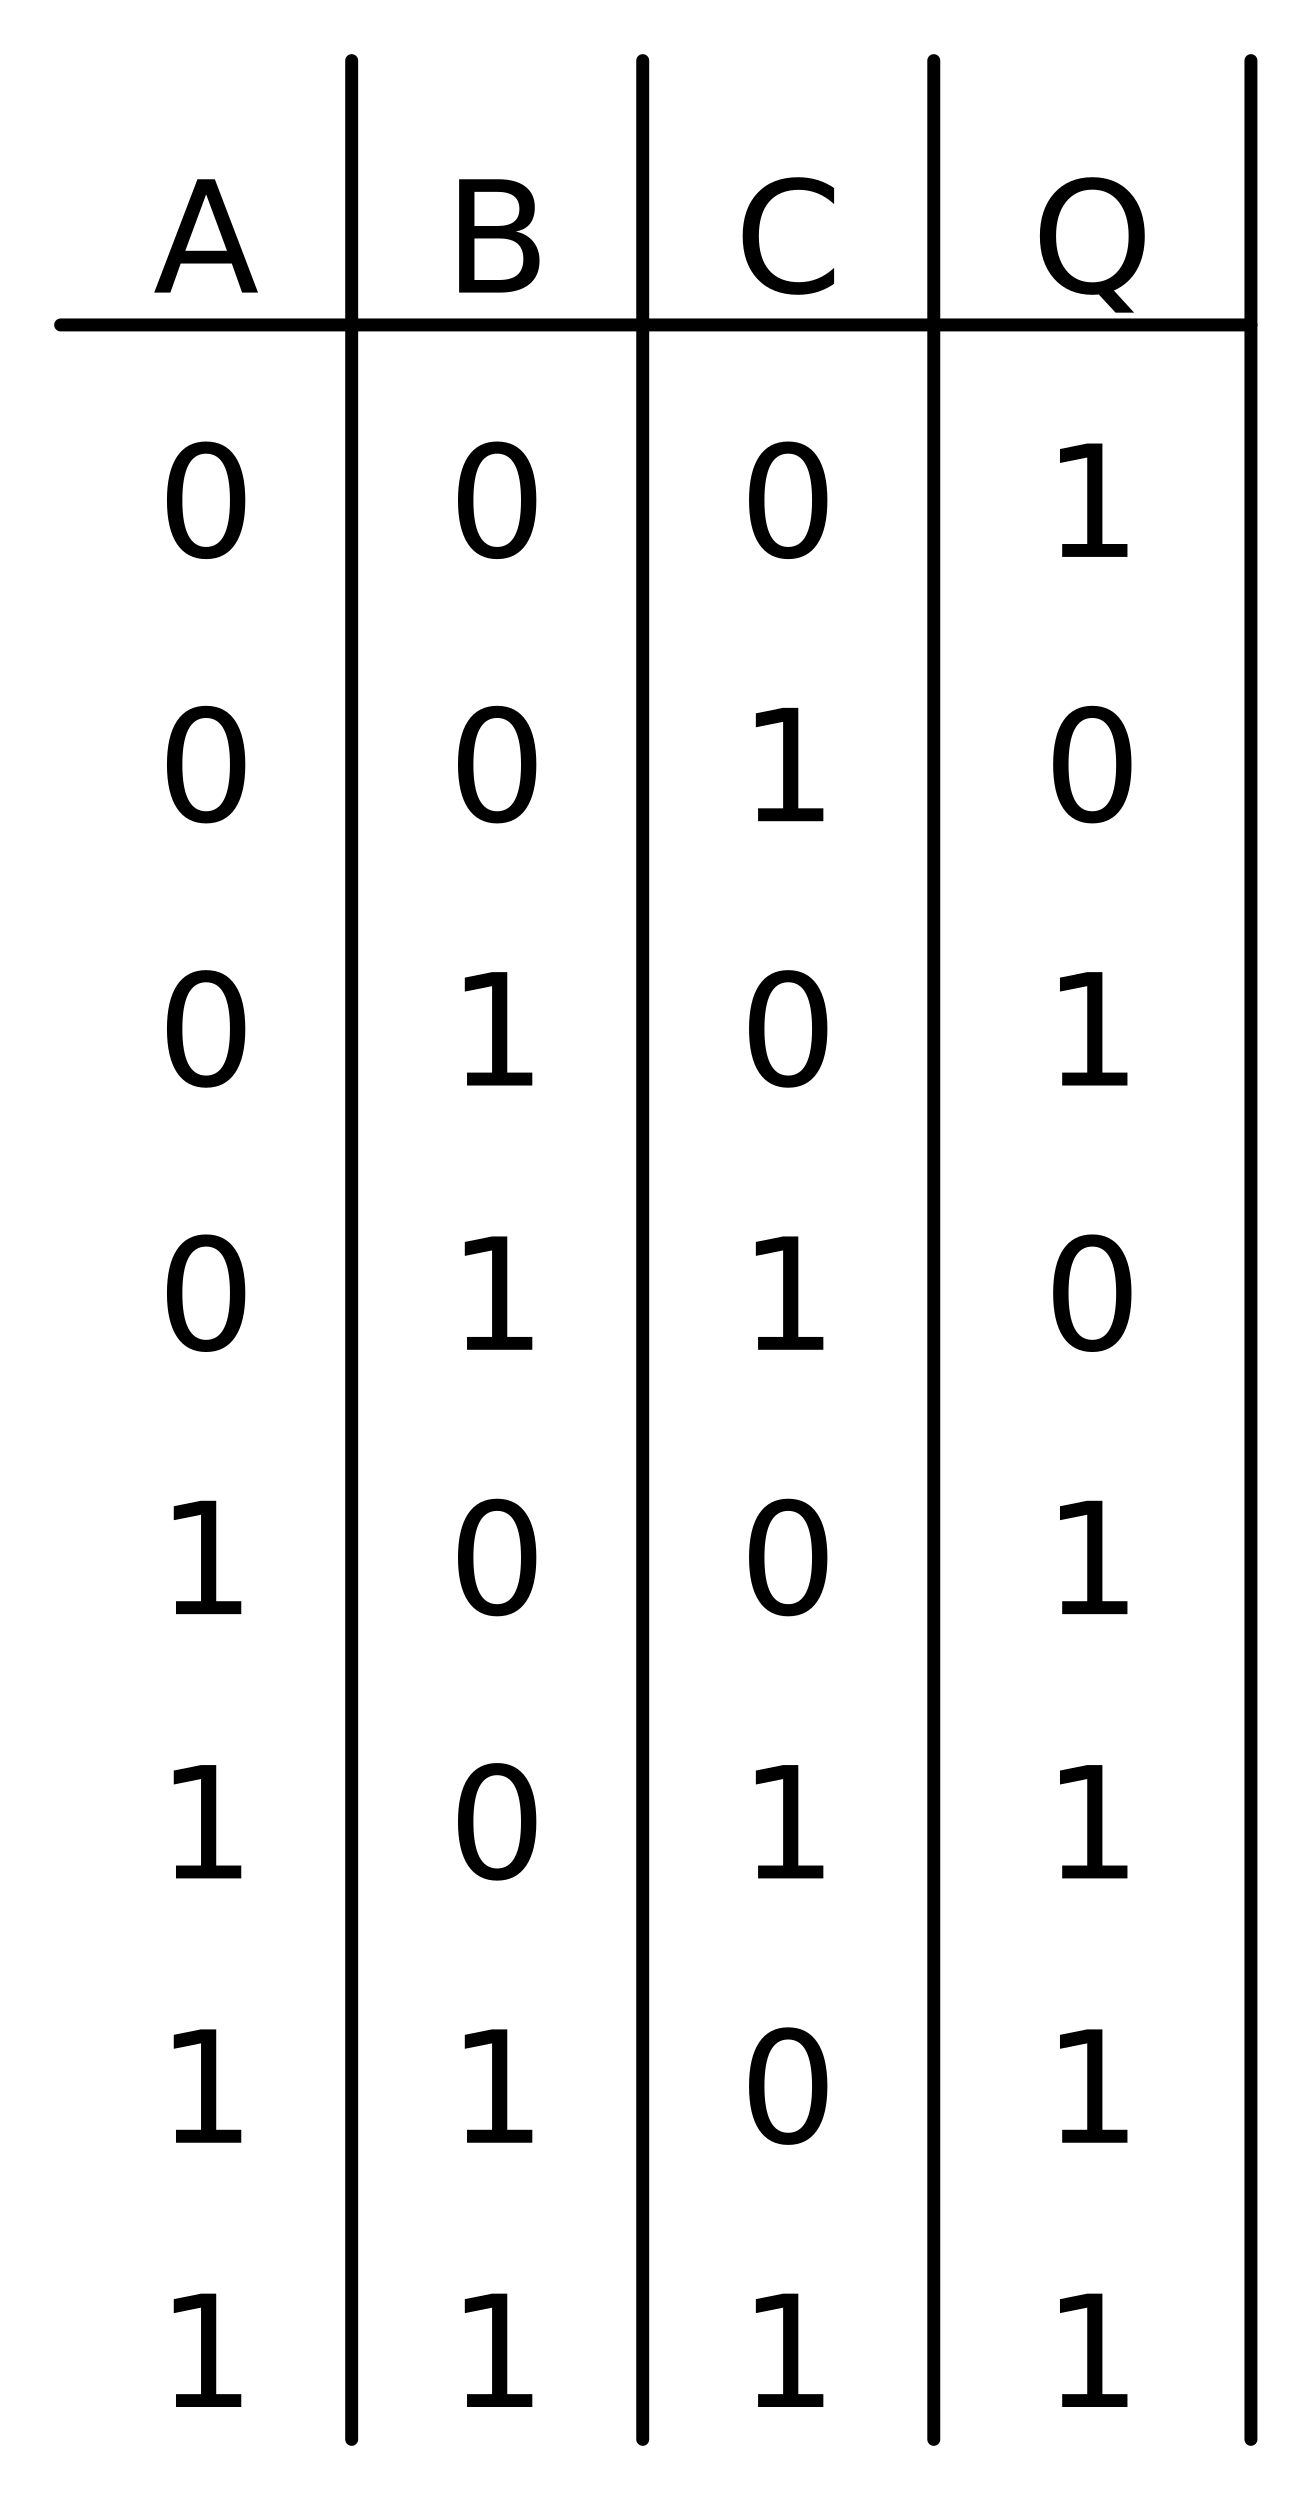
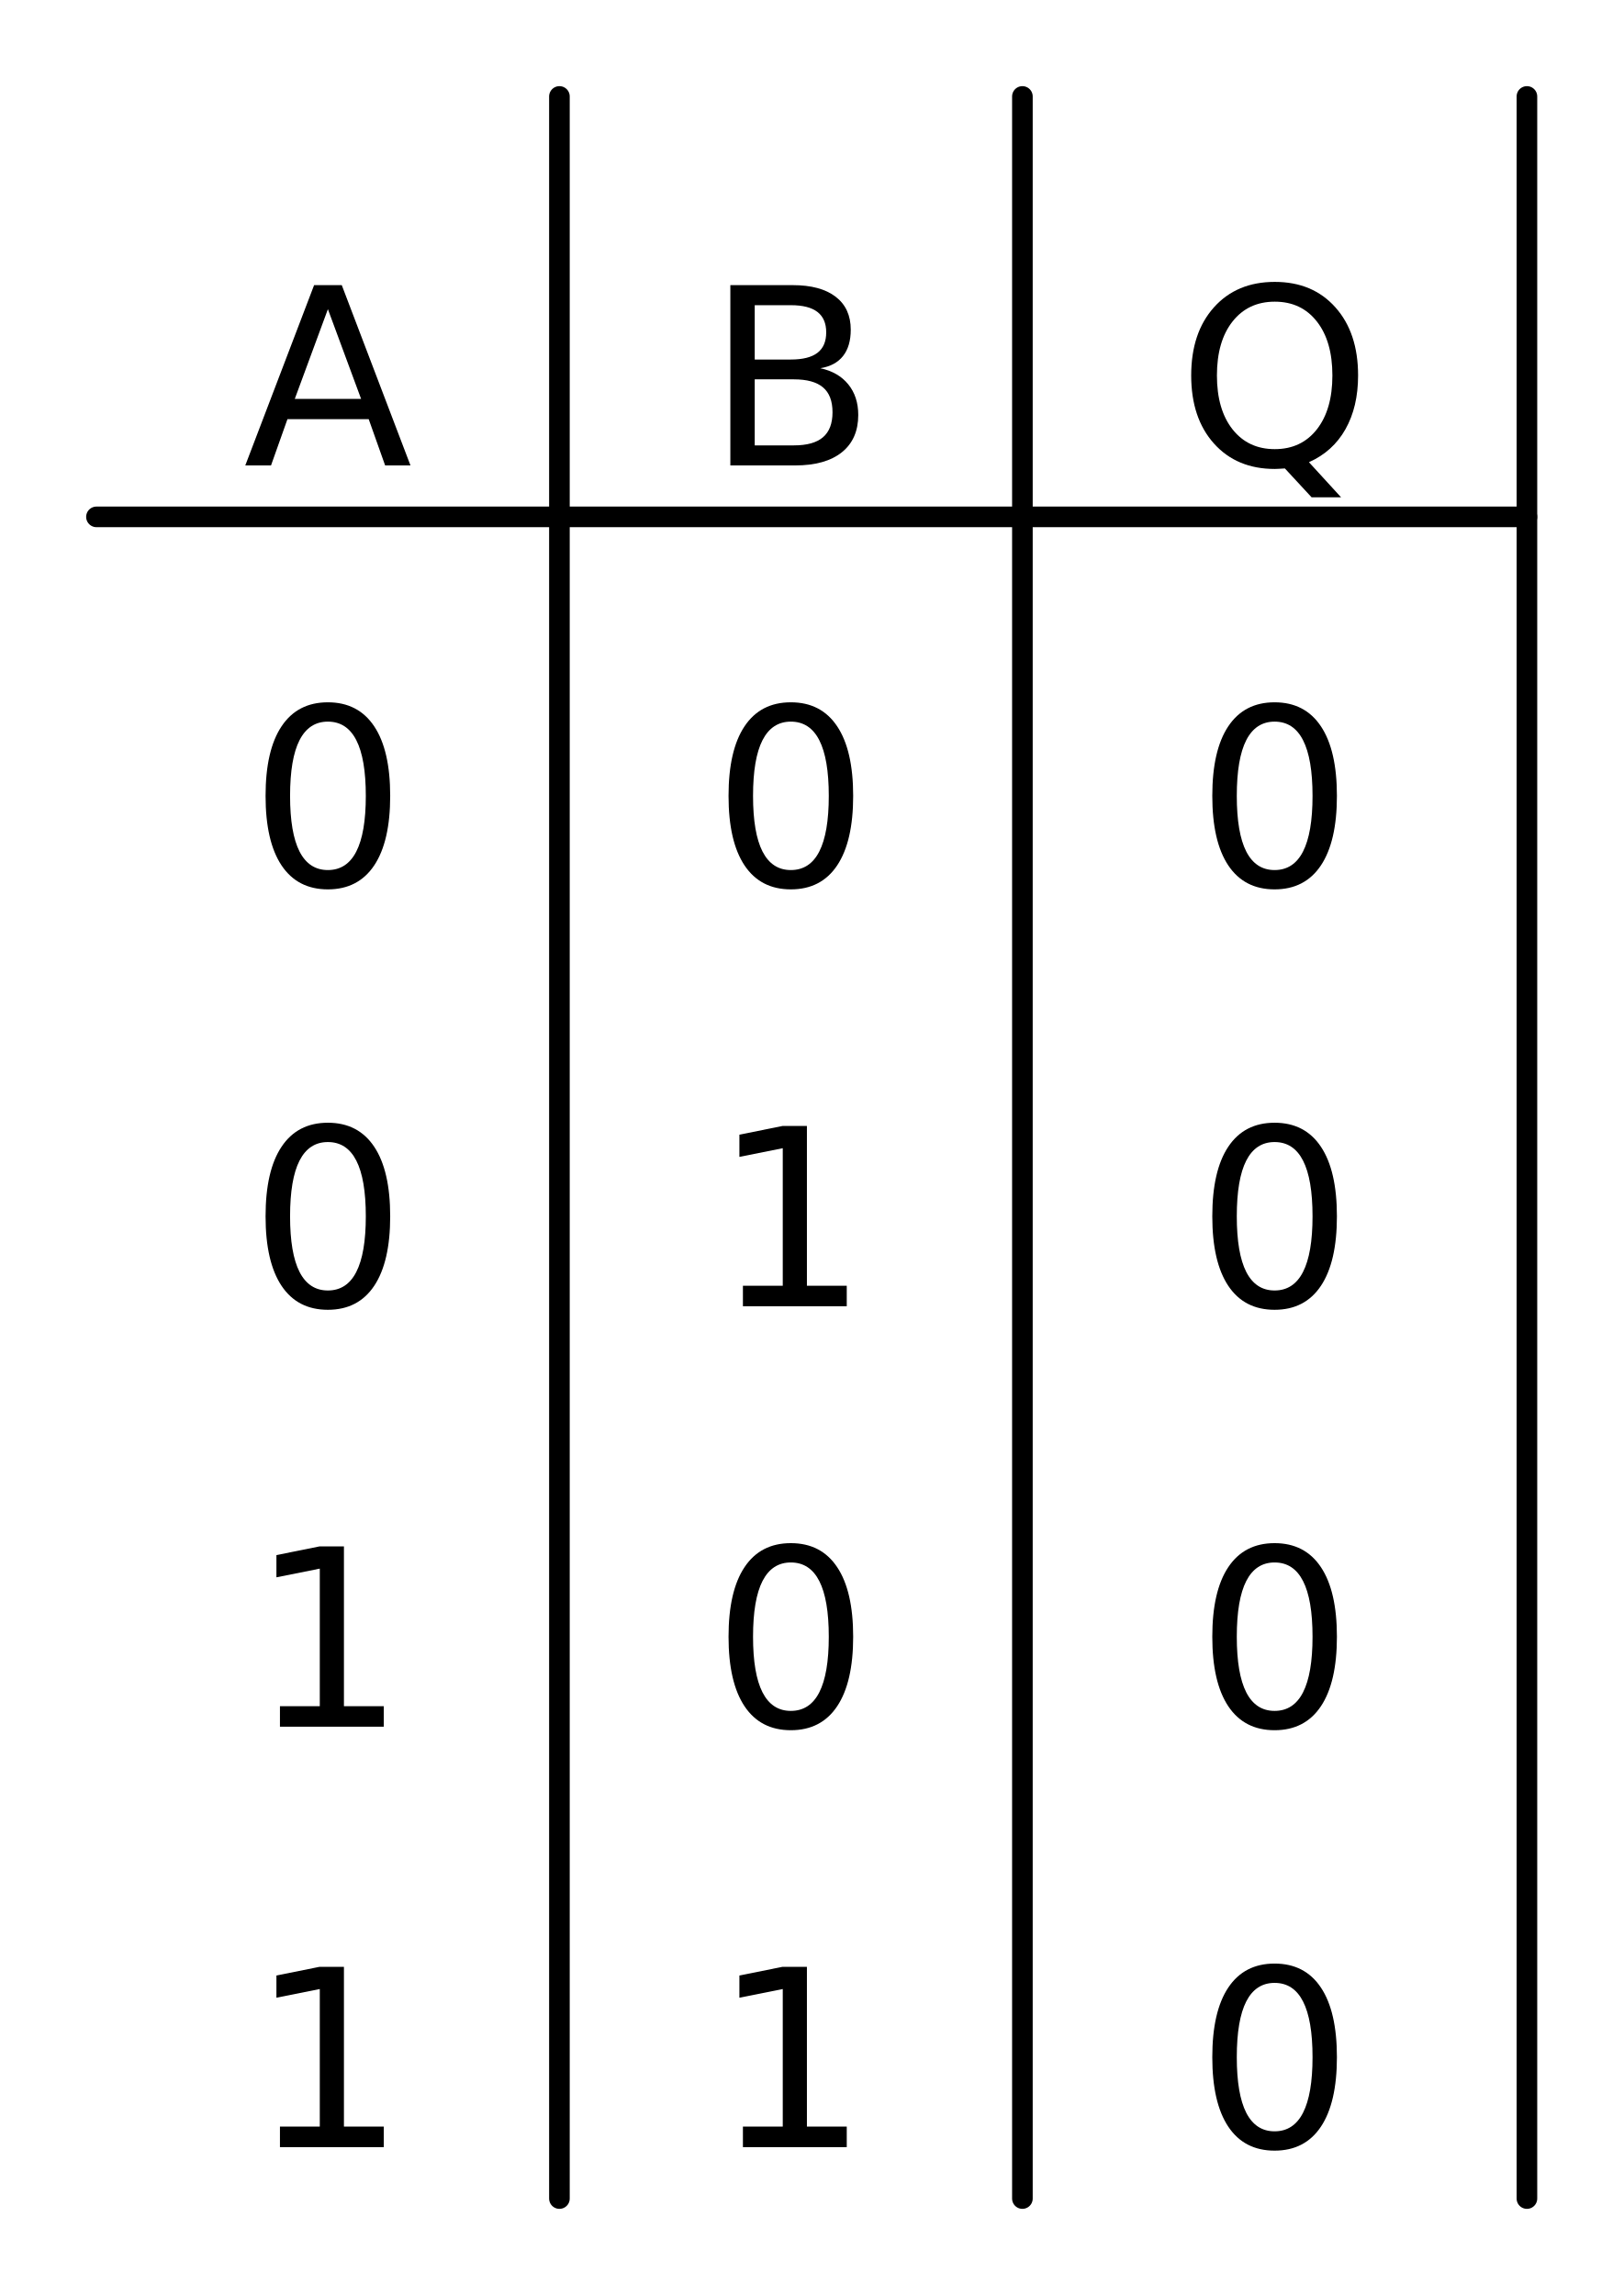
- <svg xmlns="http://www.w3.org/2000/svg" xmlns:xlink="http://www.w3.org/1999/xlink" width="101.232pt" height="192.96pt" viewBox="0 0 101.232 192.96" version="1.1">
+ <svg xmlns="http://www.w3.org/2000/svg" xmlns:xlink="http://www.w3.org/1999/xlink" width="78.768pt" height="111.36pt" viewBox="0 0 78.768 111.36" version="1.1">
  <defs>
    <style type="text/css">*{stroke-linejoin: round; stroke-linecap: butt}</style>
  </defs>
  <g id="figure_1">
    <g id="patch_1">
-       <path d="M 0 192.96  L 101.232 192.96  L 101.232 0  L 0 0  L 0 192.96  z " style="fill: none" />
+       <path d="M 0 111.36  L 78.768 111.36  L 78.768 0  L 0 0  L 0 111.36  z " style="fill: none" />
    </g>
    <g id="axes_1">
      <g id="line2d_1">
-         <path d="M 27.144 4.68  L 27.144 188.28  " clip-path="url(#p1fbfa54df3)" style="fill: none; stroke: #000000; stroke-linecap: round" />
+         <path d="M 27.144 4.68  L 27.144 106.68  " clip-path="url(#p79e473092b)" style="fill: none; stroke: #000000; stroke-linecap: round" />
      </g>
      <g id="line2d_2">
-         <path d="M 49.608 4.68  L 49.608 188.28  " clip-path="url(#p1fbfa54df3)" style="fill: none; stroke: #000000; stroke-linecap: round" />
+         <path d="M 49.608 4.68  L 49.608 106.68  " clip-path="url(#p79e473092b)" style="fill: none; stroke: #000000; stroke-linecap: round" />
      </g>
      <g id="line2d_3">
-         <path d="M 72.072 4.68  L 72.072 188.28  " clip-path="url(#p1fbfa54df3)" style="fill: none; stroke: #000000; stroke-linecap: round" />
+         <path d="M 74.088 4.68  L 74.088 106.68  " clip-path="url(#p79e473092b)" style="fill: none; stroke: #000000; stroke-linecap: round" />
      </g>
      <g id="line2d_4">
-         <path d="M 96.552 4.68  L 96.552 188.28  " clip-path="url(#p1fbfa54df3)" style="fill: none; stroke: #000000; stroke-linecap: round" />
-       </g>
-       <g id="line2d_5">
-         <path d="M 4.68 25.08  L 96.552 25.08  " clip-path="url(#p1fbfa54df3)" style="fill: none; stroke: #000000; stroke-linecap: round" />
+         <path d="M 4.68 25.08  L 74.088 25.08  " clip-path="url(#p79e473092b)" style="fill: none; stroke: #000000; stroke-linecap: round" />
      </g>
      <g id="text_1">
        <g transform="translate(11.80762 22.58438) scale(0.12 -0.12)">
          <defs>
            <path id="DejaVuSans-41" d="M 2188 4044  L 1331 1722  L 3047 1722  L 2188 4044  z M 1831 4666  L 2547 4666  L 4325 0  L 3669 0  L 3244 1197  L 1141 1197  L 716 0  L 50 0  L 1831 4666  z " transform="scale(0.015625)" />
          </defs>
          <use xlink:href="#DejaVuSans-41" />
        </g>
      </g>
      <g id="text_2">
        <g transform="translate(34.25944 22.58438) scale(0.12 -0.12)">
          <defs>
            <path id="DejaVuSans-42" d="M 1259 2228  L 1259 519  L 2272 519  Q 2781 519 3026 730  Q 3272 941 3272 1375  Q 3272 1813 3026 2020  Q 2781 2228 2272 2228  L 1259 2228  z M 1259 4147  L 1259 2741  L 2194 2741  Q 2656 2741 2882 2914  Q 3109 3088 3109 3444  Q 3109 3797 2882 3972  Q 2656 4147 2194 4147  L 1259 4147  z M 628 4666  L 2241 4666  Q 2963 4666 3353 4366  Q 3744 4066 3744 3513  Q 3744 3084 3544 2831  Q 3344 2578 2956 2516  Q 3422 2416 3680 2098  Q 3938 1781 3938 1306  Q 3938 681 3513 340  Q 3088 0 2303 0  L 628 0  L 628 4666  z " transform="scale(0.015625)" />
          </defs>
          <use xlink:href="#DejaVuSans-42" />
        </g>
      </g>
      <g id="text_3">
-         <g transform="translate(56.65031 22.58438) scale(0.12 -0.12)">
-           <defs>
-             <path id="DejaVuSans-43" d="M 4122 4306  L 4122 3641  Q 3803 3938 3442 4084  Q 3081 4231 2675 4231  Q 1875 4231 1450 3742  Q 1025 3253 1025 2328  Q 1025 1406 1450 917  Q 1875 428 2675 428  Q 3081 428 3442 575  Q 3803 722 4122 1019  L 4122 359  Q 3791 134 3420 21  Q 3050 -91 2638 -91  Q 1578 -91 968 557  Q 359 1206 359 2328  Q 359 3453 968 4101  Q 1578 4750 2638 4750  Q 3056 4750 3426 4639  Q 3797 4528 4122 4306  z " transform="scale(0.015625)" />
-           </defs>
-           <use xlink:href="#DejaVuSans-43" />
-         </g>
-       </g>
-       <g id="text_4">
-         <g transform="translate(79.58888 22.58438) scale(0.12 -0.12)">
+         <g transform="translate(57.12488 22.58438) scale(0.12 -0.12)">
          <defs>
            <path id="DejaVuSans-51" d="M 2522 4238  Q 1834 4238 1429 3725  Q 1025 3213 1025 2328  Q 1025 1447 1429 934  Q 1834 422 2522 422  Q 3209 422 3611 934  Q 4013 1447 4013 2328  Q 4013 3213 3611 3725  Q 3209 4238 2522 4238  z M 3406 84  L 4238 -825  L 3475 -825  L 2784 -78  Q 2681 -84 2626 -87  Q 2572 -91 2522 -91  Q 1538 -91 948 567  Q 359 1225 359 2328  Q 359 3434 948 4092  Q 1538 4750 2522 4750  Q 3503 4750 4090 4092  Q 4678 3434 4678 2328  Q 4678 1516 4351 937  Q 4025 359 3406 84  z " transform="scale(0.015625)" />
          </defs>
          <use xlink:href="#DejaVuSans-51" />
        </g>
      </g>
-       <g id="text_5">
+       <g id="text_4">
        <g transform="translate(12.0945 42.98438) scale(0.12 -0.12)">
          <defs>
            <path id="DejaVuSans-30" d="M 2034 4250  Q 1547 4250 1301 3770  Q 1056 3291 1056 2328  Q 1056 1369 1301 889  Q 1547 409 2034 409  Q 2525 409 2770 889  Q 3016 1369 3016 2328  Q 3016 3291 2770 3770  Q 2525 4250 2034 4250  z M 2034 4750  Q 2819 4750 3233 4129  Q 3647 3509 3647 2328  Q 3647 1150 3233 529  Q 2819 -91 2034 -91  Q 1250 -91 836 529  Q 422 1150 422 2328  Q 422 3509 836 4129  Q 1250 4750 2034 4750  z " transform="scale(0.015625)" />
          </defs>
          <use xlink:href="#DejaVuSans-30" />
        </g>
      </g>
-       <g id="text_6">
+       <g id="text_5">
        <g transform="translate(34.5585 42.98438) scale(0.12 -0.12)">
          <use xlink:href="#DejaVuSans-30" />
        </g>
      </g>
+       <g id="text_6">
+         <g transform="translate(58.0305 42.98438) scale(0.12 -0.12)">
+           <use xlink:href="#DejaVuSans-30" />
+         </g>
+       </g>
      <g id="text_7">
-         <g transform="translate(57.0225 42.98438) scale(0.12 -0.12)">
+         <g transform="translate(12.0945 63.38437) scale(0.12 -0.12)">
          <use xlink:href="#DejaVuSans-30" />
        </g>
      </g>
      <g id="text_8">
-         <g transform="translate(80.4945 42.98438) scale(0.12 -0.12)">
+         <g transform="translate(34.5585 63.38437) scale(0.12 -0.12)">
          <defs>
            <path id="DejaVuSans-31" d="M 794 531  L 1825 531  L 1825 4091  L 703 3866  L 703 4441  L 1819 4666  L 2450 4666  L 2450 531  L 3481 531  L 3481 0  L 794 0  L 794 531  z " transform="scale(0.015625)" />
          </defs>
          <use xlink:href="#DejaVuSans-31" />
        </g>
      </g>
      <g id="text_9">
-         <g transform="translate(12.0945 63.38437) scale(0.12 -0.12)">
+         <g transform="translate(58.0305 63.38437) scale(0.12 -0.12)">
          <use xlink:href="#DejaVuSans-30" />
        </g>
      </g>
      <g id="text_10">
-         <g transform="translate(34.5585 63.38437) scale(0.12 -0.12)">
+         <g transform="translate(12.0945 83.78437) scale(0.12 -0.12)">
+           <use xlink:href="#DejaVuSans-31" />
+         </g>
+       </g>
+       <g id="text_11">
+         <g transform="translate(34.5585 83.78437) scale(0.12 -0.12)">
          <use xlink:href="#DejaVuSans-30" />
        </g>
      </g>
-       <g id="text_11">
-         <g transform="translate(57.0225 63.38437) scale(0.12 -0.12)">
-           <use xlink:href="#DejaVuSans-31" />
-         </g>
-       </g>
      <g id="text_12">
-         <g transform="translate(80.4945 63.38437) scale(0.12 -0.12)">
+         <g transform="translate(58.0305 83.78437) scale(0.12 -0.12)">
          <use xlink:href="#DejaVuSans-30" />
        </g>
      </g>
      <g id="text_13">
-         <g transform="translate(12.0945 83.78437) scale(0.12 -0.12)">
-           <use xlink:href="#DejaVuSans-30" />
+         <g transform="translate(12.0945 104.1844) scale(0.12 -0.12)">
+           <use xlink:href="#DejaVuSans-31" />
        </g>
      </g>
      <g id="text_14">
-         <g transform="translate(34.5585 83.78437) scale(0.12 -0.12)">
+         <g transform="translate(34.5585 104.1844) scale(0.12 -0.12)">
          <use xlink:href="#DejaVuSans-31" />
        </g>
      </g>
      <g id="text_15">
-         <g transform="translate(57.0225 83.78437) scale(0.12 -0.12)">
+         <g transform="translate(58.0305 104.1844) scale(0.12 -0.12)">
          <use xlink:href="#DejaVuSans-30" />
-         </g>
-       </g>
-       <g id="text_16">
-         <g transform="translate(80.4945 83.78437) scale(0.12 -0.12)">
-           <use xlink:href="#DejaVuSans-31" />
-         </g>
-       </g>
-       <g id="text_17">
-         <g transform="translate(12.0945 104.1844) scale(0.12 -0.12)">
-           <use xlink:href="#DejaVuSans-30" />
-         </g>
-       </g>
-       <g id="text_18">
-         <g transform="translate(34.5585 104.1844) scale(0.12 -0.12)">
-           <use xlink:href="#DejaVuSans-31" />
-         </g>
-       </g>
-       <g id="text_19">
-         <g transform="translate(57.0225 104.1844) scale(0.12 -0.12)">
-           <use xlink:href="#DejaVuSans-31" />
-         </g>
-       </g>
-       <g id="text_20">
-         <g transform="translate(80.4945 104.1844) scale(0.12 -0.12)">
-           <use xlink:href="#DejaVuSans-30" />
-         </g>
-       </g>
-       <g id="text_21">
-         <g transform="translate(12.0945 124.5844) scale(0.12 -0.12)">
-           <use xlink:href="#DejaVuSans-31" />
-         </g>
-       </g>
-       <g id="text_22">
-         <g transform="translate(34.5585 124.5844) scale(0.12 -0.12)">
-           <use xlink:href="#DejaVuSans-30" />
-         </g>
-       </g>
-       <g id="text_23">
-         <g transform="translate(57.0225 124.5844) scale(0.12 -0.12)">
-           <use xlink:href="#DejaVuSans-30" />
-         </g>
-       </g>
-       <g id="text_24">
-         <g transform="translate(80.4945 124.5844) scale(0.12 -0.12)">
-           <use xlink:href="#DejaVuSans-31" />
-         </g>
-       </g>
-       <g id="text_25">
-         <g transform="translate(12.0945 144.9844) scale(0.12 -0.12)">
-           <use xlink:href="#DejaVuSans-31" />
-         </g>
-       </g>
-       <g id="text_26">
-         <g transform="translate(34.5585 144.9844) scale(0.12 -0.12)">
-           <use xlink:href="#DejaVuSans-30" />
-         </g>
-       </g>
-       <g id="text_27">
-         <g transform="translate(57.0225 144.9844) scale(0.12 -0.12)">
-           <use xlink:href="#DejaVuSans-31" />
-         </g>
-       </g>
-       <g id="text_28">
-         <g transform="translate(80.4945 144.9844) scale(0.12 -0.12)">
-           <use xlink:href="#DejaVuSans-31" />
-         </g>
-       </g>
-       <g id="text_29">
-         <g transform="translate(12.0945 165.3844) scale(0.12 -0.12)">
-           <use xlink:href="#DejaVuSans-31" />
-         </g>
-       </g>
-       <g id="text_30">
-         <g transform="translate(34.5585 165.3844) scale(0.12 -0.12)">
-           <use xlink:href="#DejaVuSans-31" />
-         </g>
-       </g>
-       <g id="text_31">
-         <g transform="translate(57.0225 165.3844) scale(0.12 -0.12)">
-           <use xlink:href="#DejaVuSans-30" />
-         </g>
-       </g>
-       <g id="text_32">
-         <g transform="translate(80.4945 165.3844) scale(0.12 -0.12)">
-           <use xlink:href="#DejaVuSans-31" />
-         </g>
-       </g>
-       <g id="text_33">
-         <g transform="translate(12.0945 185.7844) scale(0.12 -0.12)">
-           <use xlink:href="#DejaVuSans-31" />
-         </g>
-       </g>
-       <g id="text_34">
-         <g transform="translate(34.5585 185.7844) scale(0.12 -0.12)">
-           <use xlink:href="#DejaVuSans-31" />
-         </g>
-       </g>
-       <g id="text_35">
-         <g transform="translate(57.0225 185.7844) scale(0.12 -0.12)">
-           <use xlink:href="#DejaVuSans-31" />
-         </g>
-       </g>
-       <g id="text_36">
-         <g transform="translate(80.4945 185.7844) scale(0.12 -0.12)">
-           <use xlink:href="#DejaVuSans-31" />
        </g>
      </g>
    </g>
  </g>
  <defs>
-     <clipPath id="p1fbfa54df3">
-       <rect x="0" y="0" width="101.232" height="192.96" />
+     <clipPath id="p79e473092b">
+       <rect x="0" y="0" width="78.768" height="111.36" />
    </clipPath>
  </defs>
</svg>
